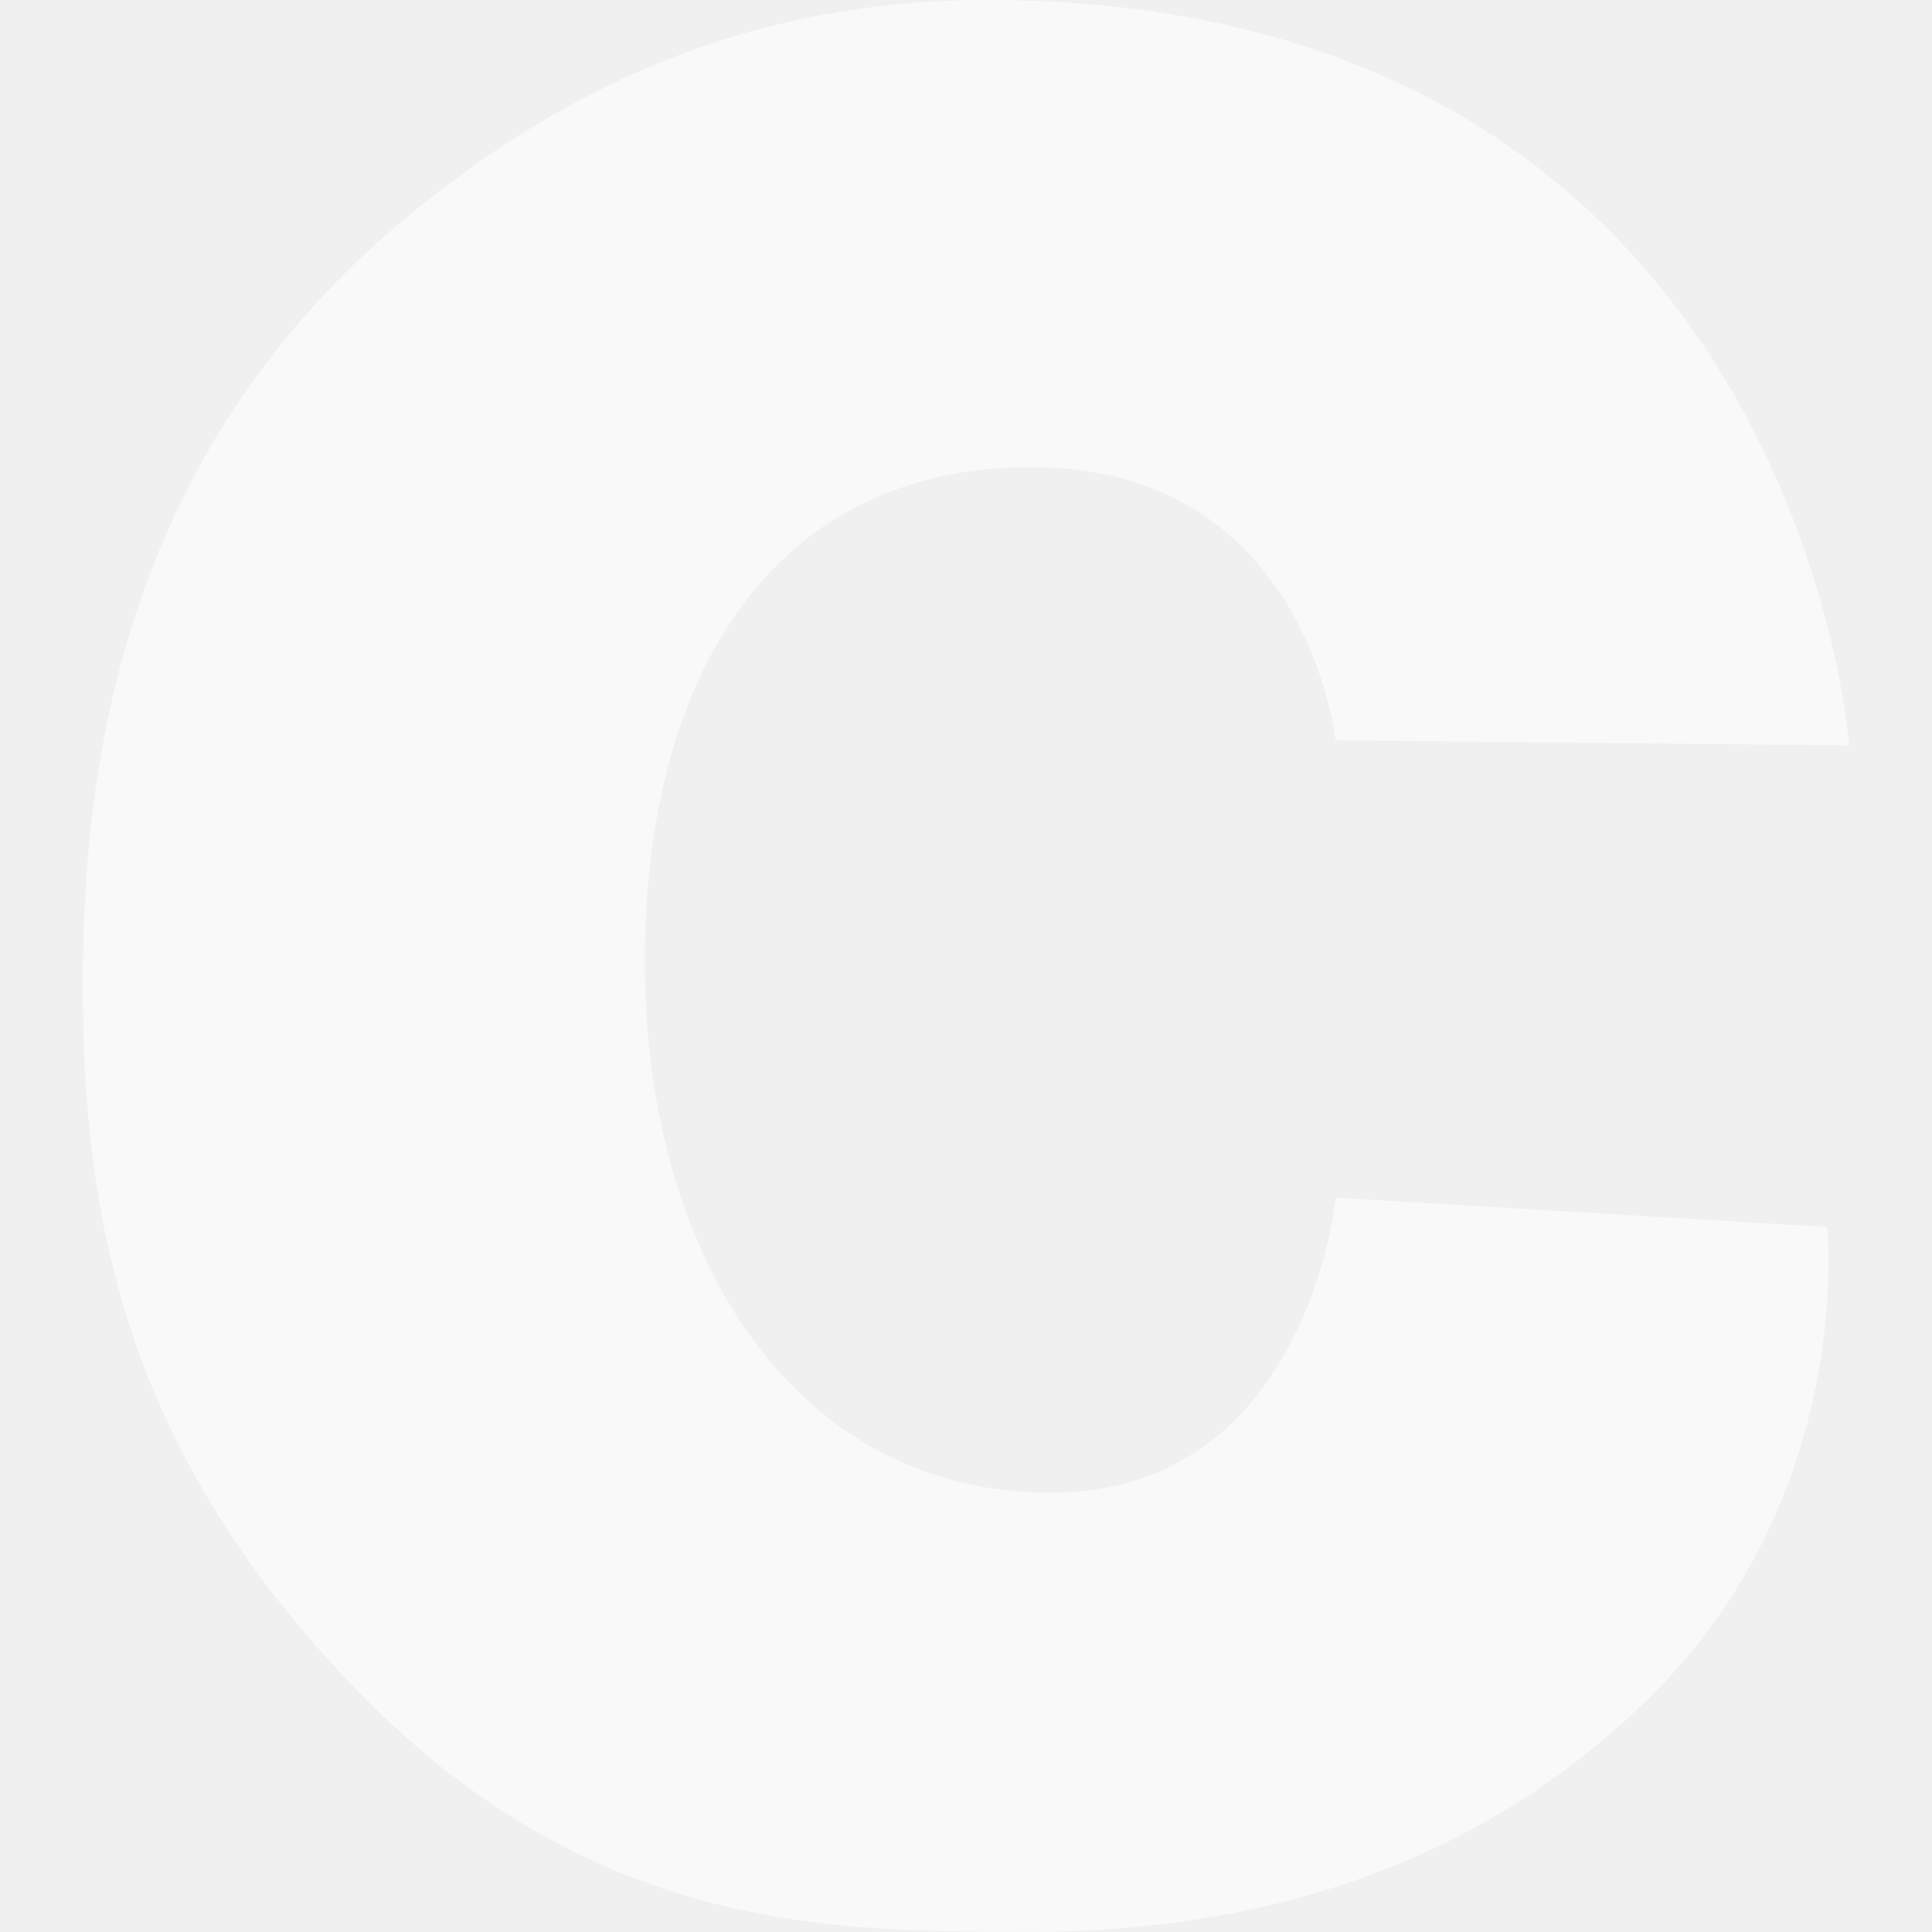
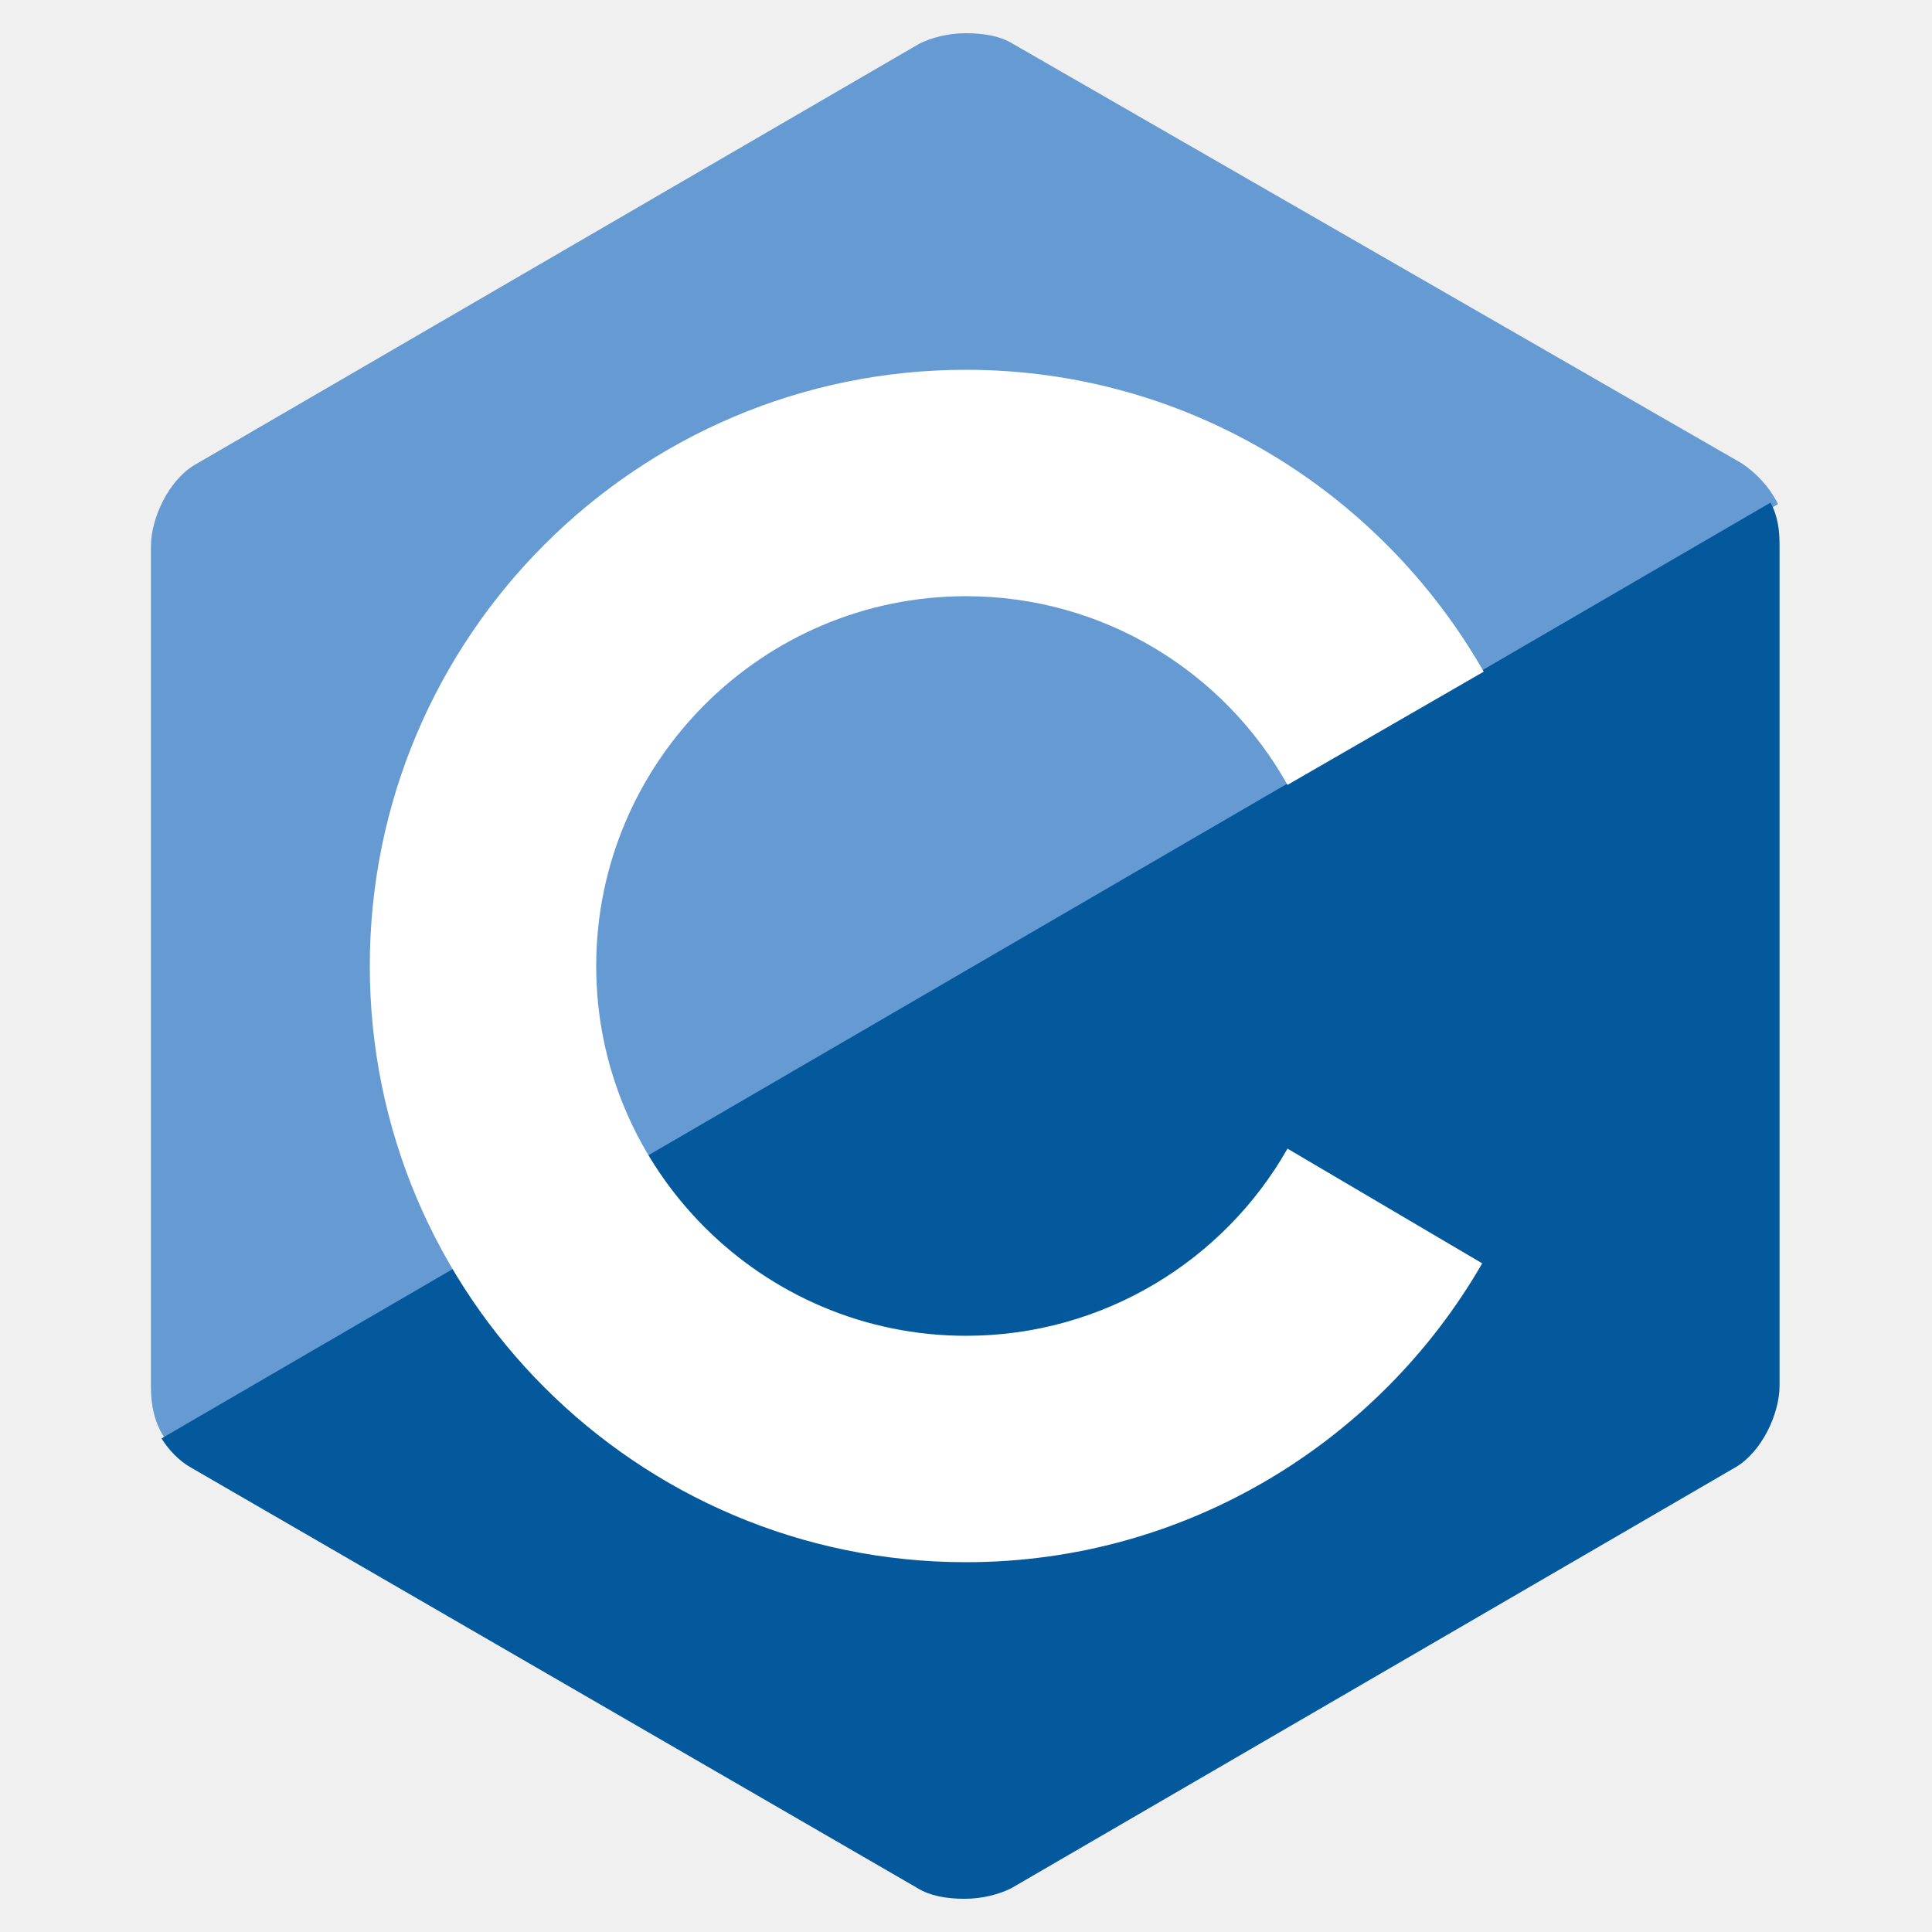
- <svg xmlns="http://www.w3.org/2000/svg" role="img" viewBox="0 0 24 24">
-   <path fill="#f9f9f9" d="M16.592 9.196s-.354-3.298-3.627-3.39c-3.274-.09-4.955 2.474-4.955 6.14 0 3.665 1.858 6.597 5.045 6.597 3.184 0 3.538-3.665 3.538-3.665l6.104.365s.36 3.31-2.196 5.836c-2.552 2.524-5.69 2.937-7.876 2.92-2.19-.017-5.226.034-8.16-2.97-2.938-3.01-3.436-5.93-3.436-8.8 0-2.87.556-6.67 4.047-9.55C7.444.72 9.849 0 12.254 0c10.042 0 10.717 9.26 10.717 9.26z" />
+ <svg xmlns="http://www.w3.org/2000/svg" viewBox="0 0 128 128">
+   <path fill="#659AD3" d="M115.4 30.7L67.1 2.9c-.8-.5-1.9-.7-3.1-.7-1.2 0-2.3.3-3.1.7l-48 27.9c-1.7 1-2.9 3.5-2.9 5.4v55.7c0 1.1.2 2.4 1 3.5l106.8-62c-.6-1.2-1.5-2.1-2.4-2.7z" />
+   <path fill="#03599C" d="M10.7 95.3c.5.8 1.2 1.5 1.9 1.9l48.2 27.9c.8.5 1.9.7 3.1.7 1.2 0 2.3-.3 3.1-.7l48-27.9c1.7-1 2.9-3.5 2.9-5.4V36.1c0-.9-.1-1.9-.6-2.8l-106.6 62z" />
+   <path fill="#fff" d="M85.3 76.1C81.1 83.5 73.1 88.5 64 88.5c-13.5 0-24.5-11-24.5-24.5s11-24.5 24.5-24.5c9.1 0 17.1 5 21.3 12.5l13-7.5c-6.8-11.9-19.6-20-34.3-20-21.8 0-39.5 17.7-39.5 39.5s17.7 39.5 39.5 39.5c14.6 0 27.4-8 34.2-19.8l-12.9-7.6z" />
</svg>
